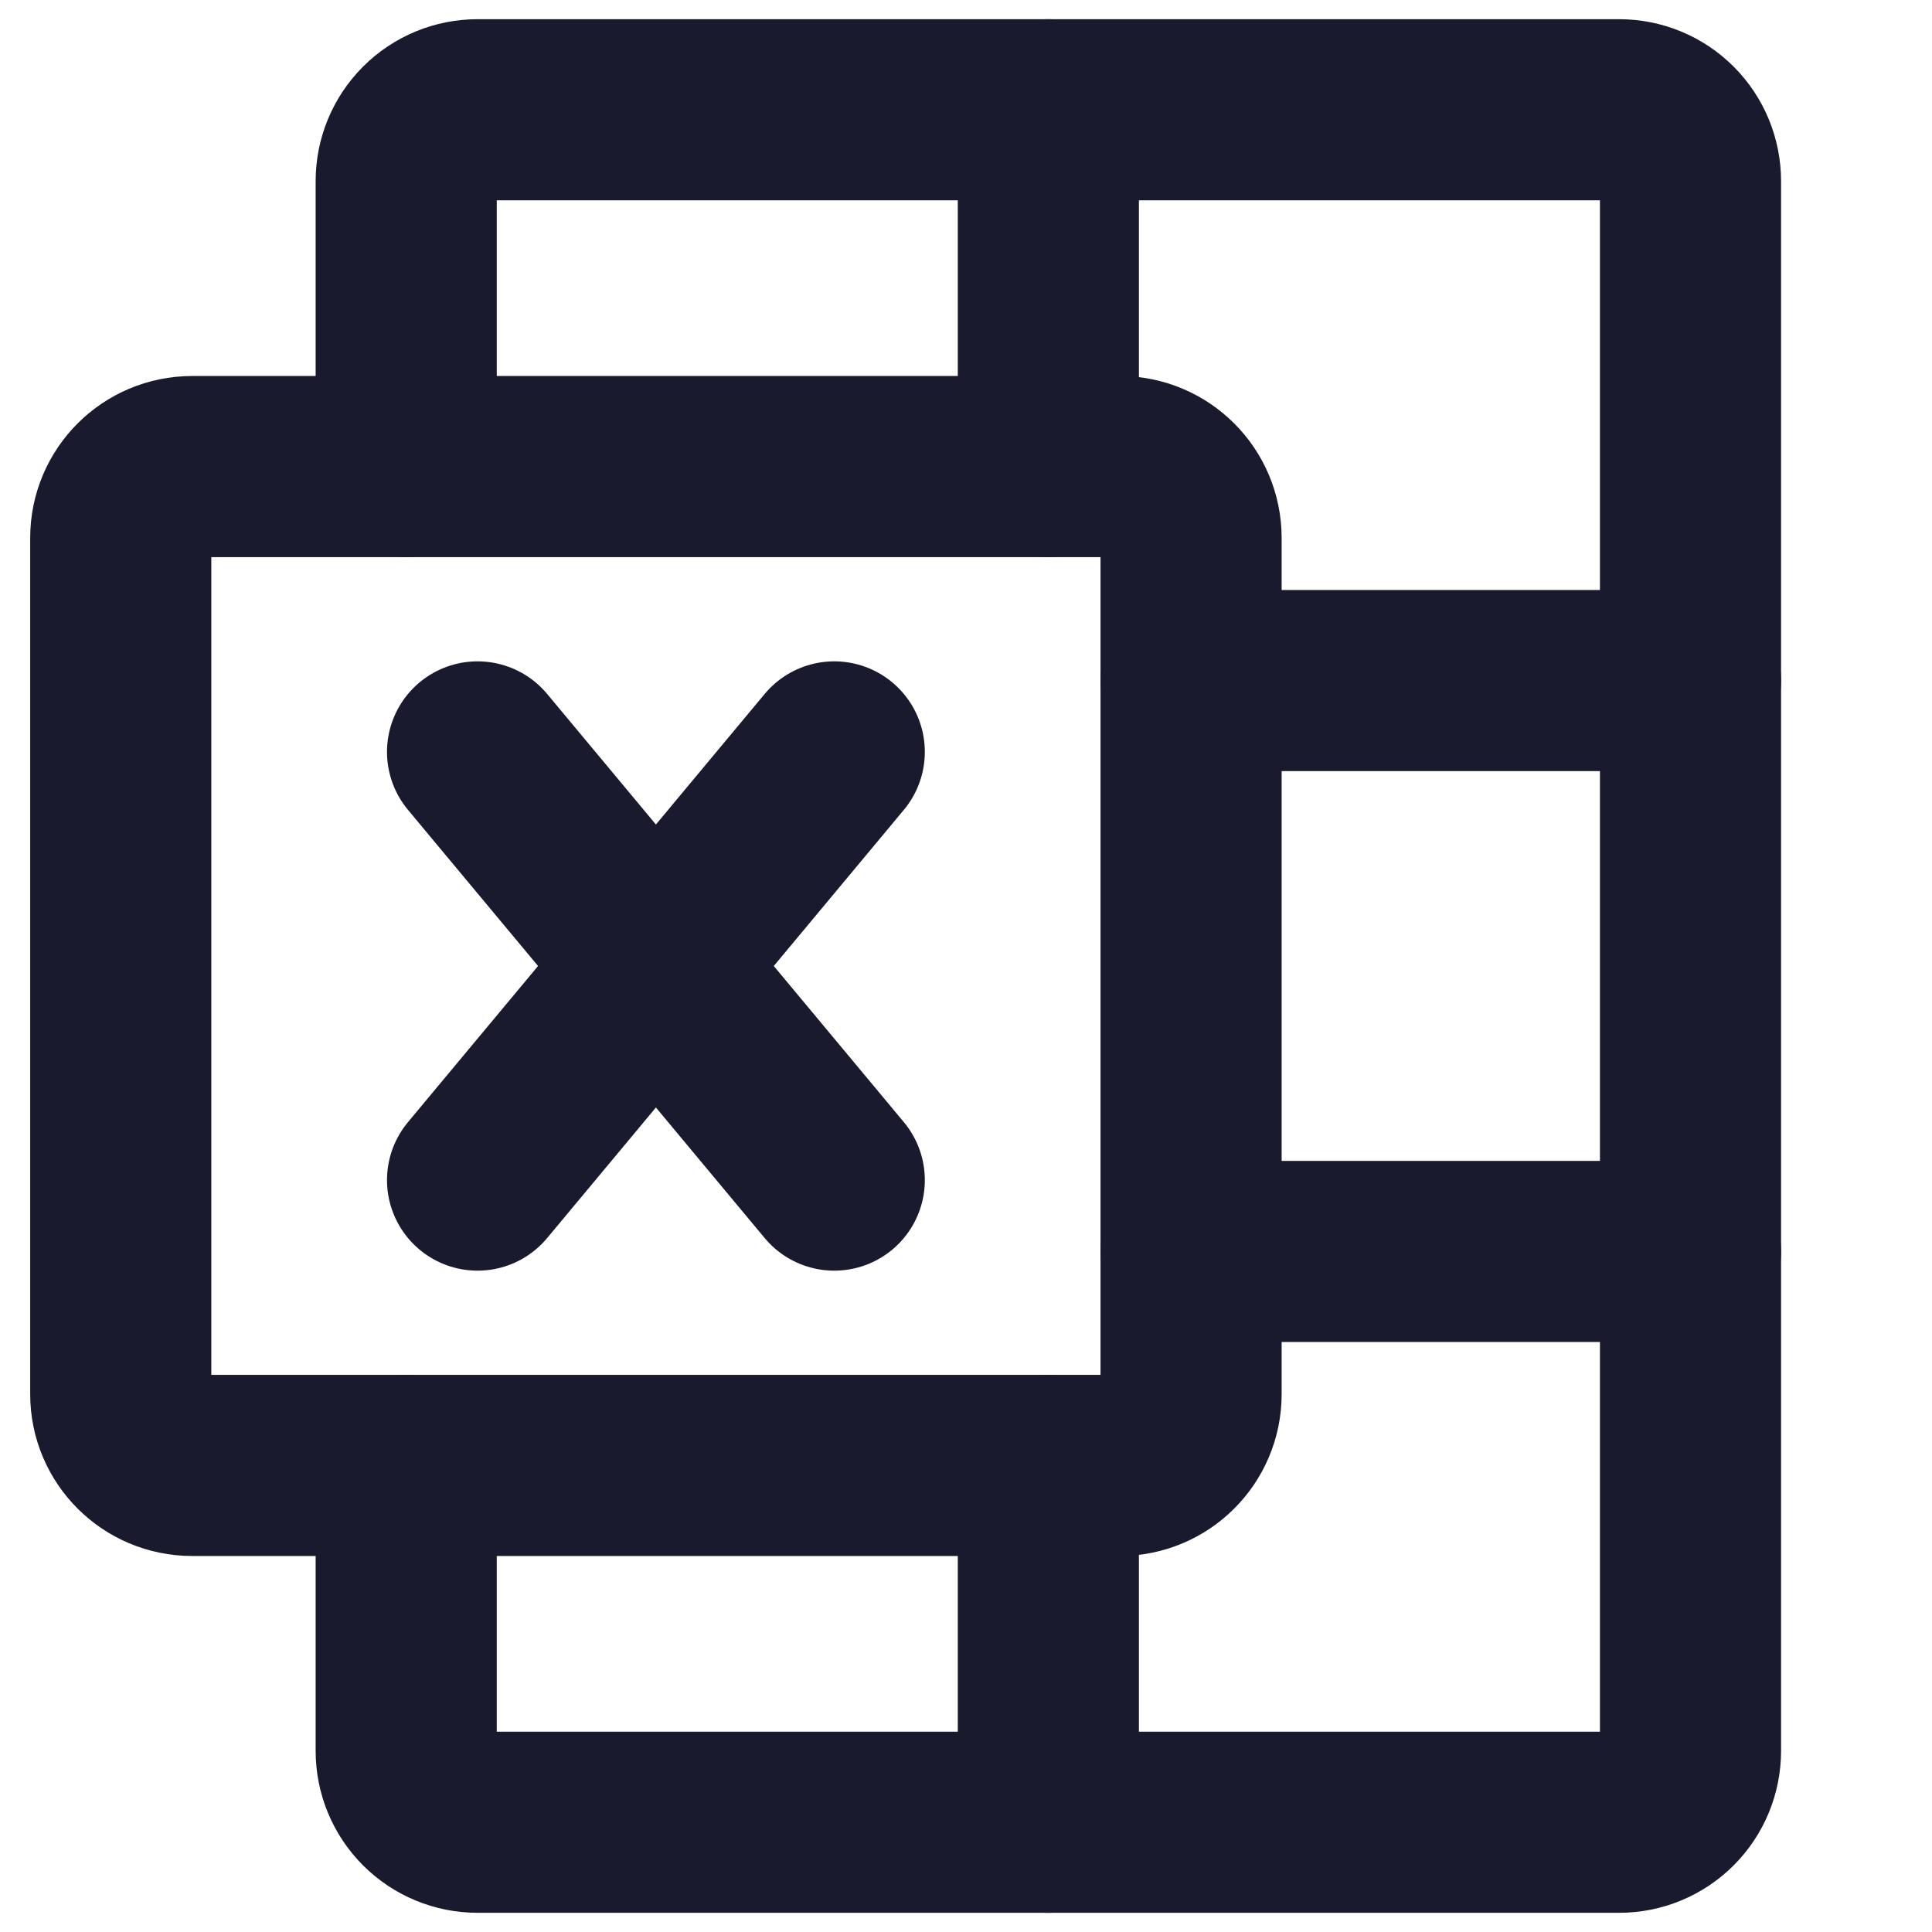
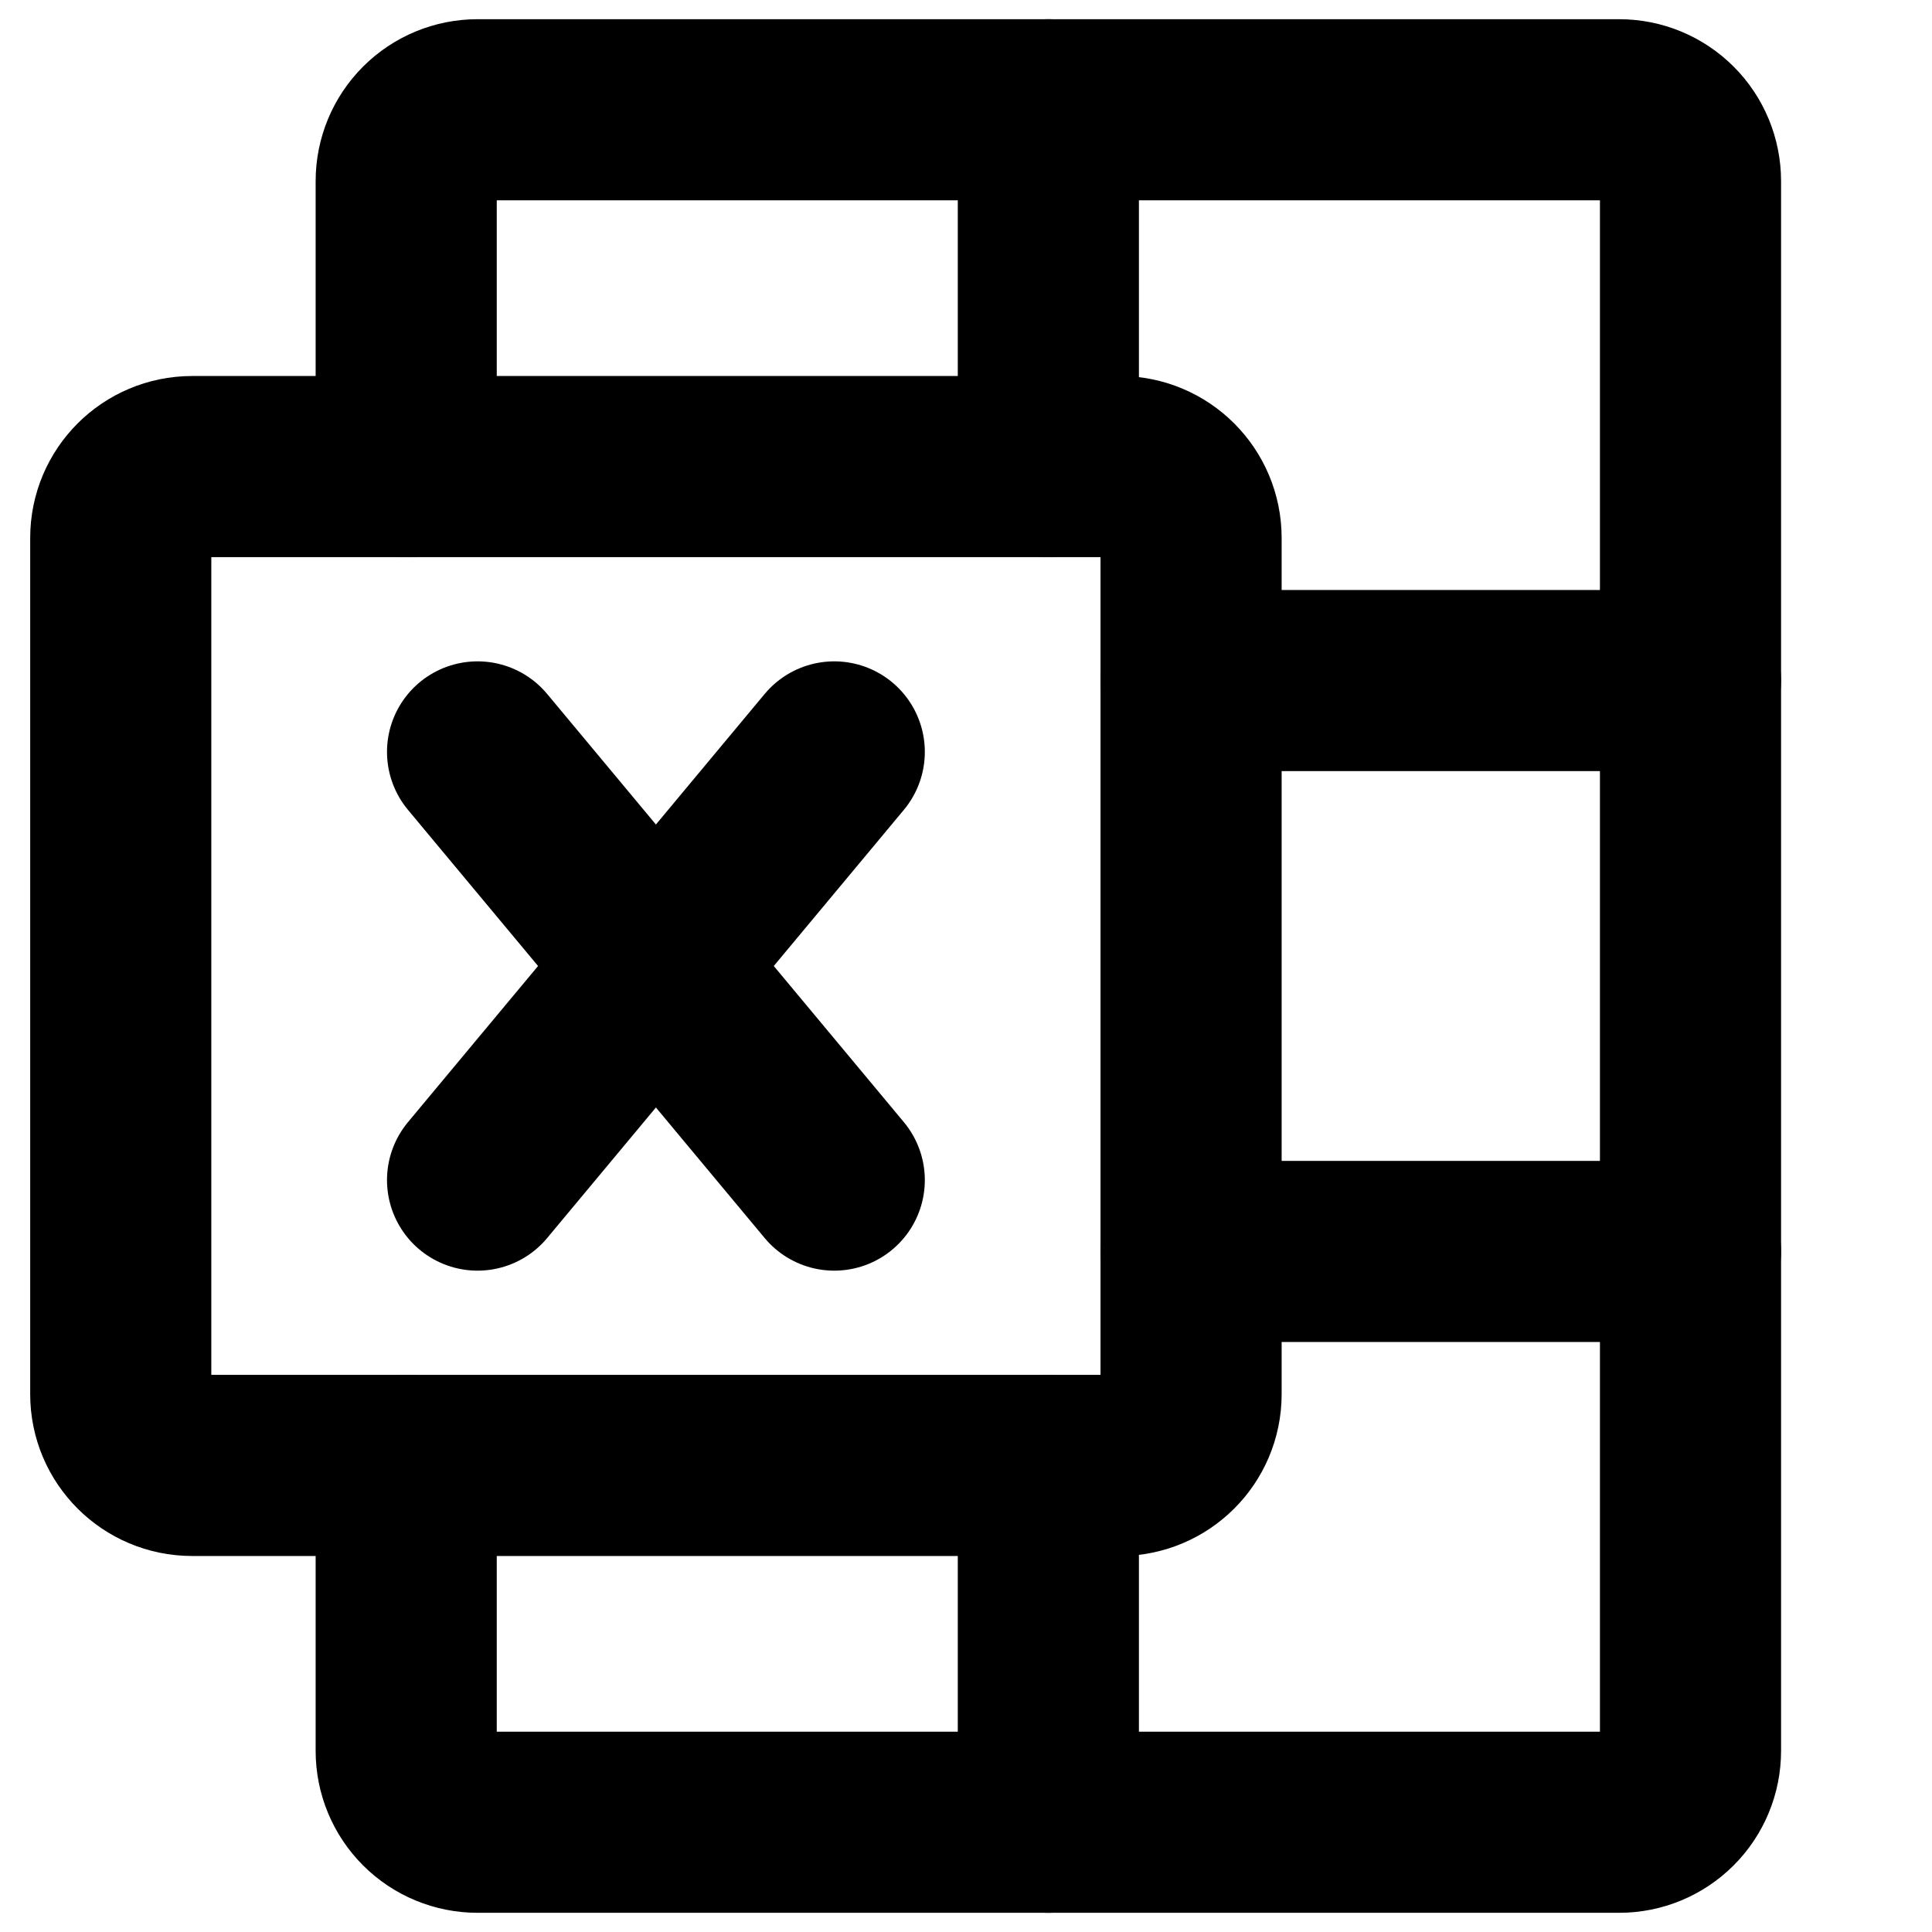
<svg xmlns="http://www.w3.org/2000/svg" width="16" height="16" viewBox="0 0 16 16" fill="none">
-   <path d="M9.864 5.636H14" stroke="#1A1A2E" stroke-width="1.5" stroke-linecap="round" stroke-linejoin="round" />
-   <path d="M9.864 10.364H14" stroke="#1A1A2E" stroke-width="1.5" stroke-linecap="round" stroke-linejoin="round" />
-   <path d="M3.364 3.864V1.5C3.364 1.343 3.426 1.193 3.537 1.082C3.648 0.971 3.798 0.909 3.955 0.909H13.409C13.566 0.909 13.716 0.971 13.827 1.082C13.938 1.193 14 1.343 14 1.5V14.5C14 14.657 13.938 14.807 13.827 14.918C13.716 15.029 13.566 15.091 13.409 15.091H3.955C3.798 15.091 3.648 15.029 3.537 14.918C3.426 14.807 3.364 14.657 3.364 14.5V12.136" stroke="#1A1A2E" stroke-width="1.5" stroke-linecap="round" stroke-linejoin="round" />
-   <path d="M8.682 12.136V15.091" stroke="#1A1A2E" stroke-width="1.5" stroke-linecap="round" stroke-linejoin="round" />
-   <path d="M8.682 0.909V3.864" stroke="#1A1A2E" stroke-width="1.5" stroke-linecap="round" stroke-linejoin="round" />
-   <path d="M9.273 3.864H1.591C1.265 3.864 1 4.128 1 4.455V11.546C1 11.872 1.265 12.136 1.591 12.136H9.273C9.599 12.136 9.864 11.872 9.864 11.546V4.455C9.864 4.128 9.599 3.864 9.273 3.864Z" stroke="#1A1A2E" stroke-width="1.5" stroke-linecap="round" stroke-linejoin="round" />
-   <path d="M3.955 6.227L6.909 9.773" stroke="#1A1A2E" stroke-width="1.5" stroke-linecap="round" stroke-linejoin="round" />
-   <path d="M6.909 6.227L3.955 9.773" stroke="#1A1A2E" stroke-width="1.5" stroke-linecap="round" stroke-linejoin="round" />
+   <path d="M9.864 5.636H14" stroke="currentColor" stroke-width="1.5" stroke-linecap="round" stroke-linejoin="round" />
+   <path d="M9.864 10.364H14" stroke="currentColor" stroke-width="1.5" stroke-linecap="round" stroke-linejoin="round" />
+   <path d="M3.364 3.864V1.5C3.364 1.343 3.426 1.193 3.537 1.082C3.648 0.971 3.798 0.909 3.955 0.909H13.409C13.566 0.909 13.716 0.971 13.827 1.082C13.938 1.193 14 1.343 14 1.5V14.5C14 14.657 13.938 14.807 13.827 14.918C13.716 15.029 13.566 15.091 13.409 15.091H3.955C3.798 15.091 3.648 15.029 3.537 14.918C3.426 14.807 3.364 14.657 3.364 14.5V12.136" stroke="currentColor" stroke-width="1.5" stroke-linecap="round" stroke-linejoin="round" />
+   <path d="M8.682 12.136V15.091" stroke="currentColor" stroke-width="1.5" stroke-linecap="round" stroke-linejoin="round" />
+   <path d="M8.682 0.909V3.864" stroke="currentColor" stroke-width="1.5" stroke-linecap="round" stroke-linejoin="round" />
+   <path d="M9.273 3.864H1.591C1.265 3.864 1 4.128 1 4.455V11.546C1 11.872 1.265 12.136 1.591 12.136H9.273C9.599 12.136 9.864 11.872 9.864 11.546V4.455C9.864 4.128 9.599 3.864 9.273 3.864Z" stroke="currentColor" stroke-width="1.5" stroke-linecap="round" stroke-linejoin="round" />
+   <path d="M3.955 6.227L6.909 9.773" stroke="currentColor" stroke-width="1.5" stroke-linecap="round" stroke-linejoin="round" />
+   <path d="M6.909 6.227L3.955 9.773" stroke="currentColor" stroke-width="1.5" stroke-linecap="round" stroke-linejoin="round" />
</svg>
